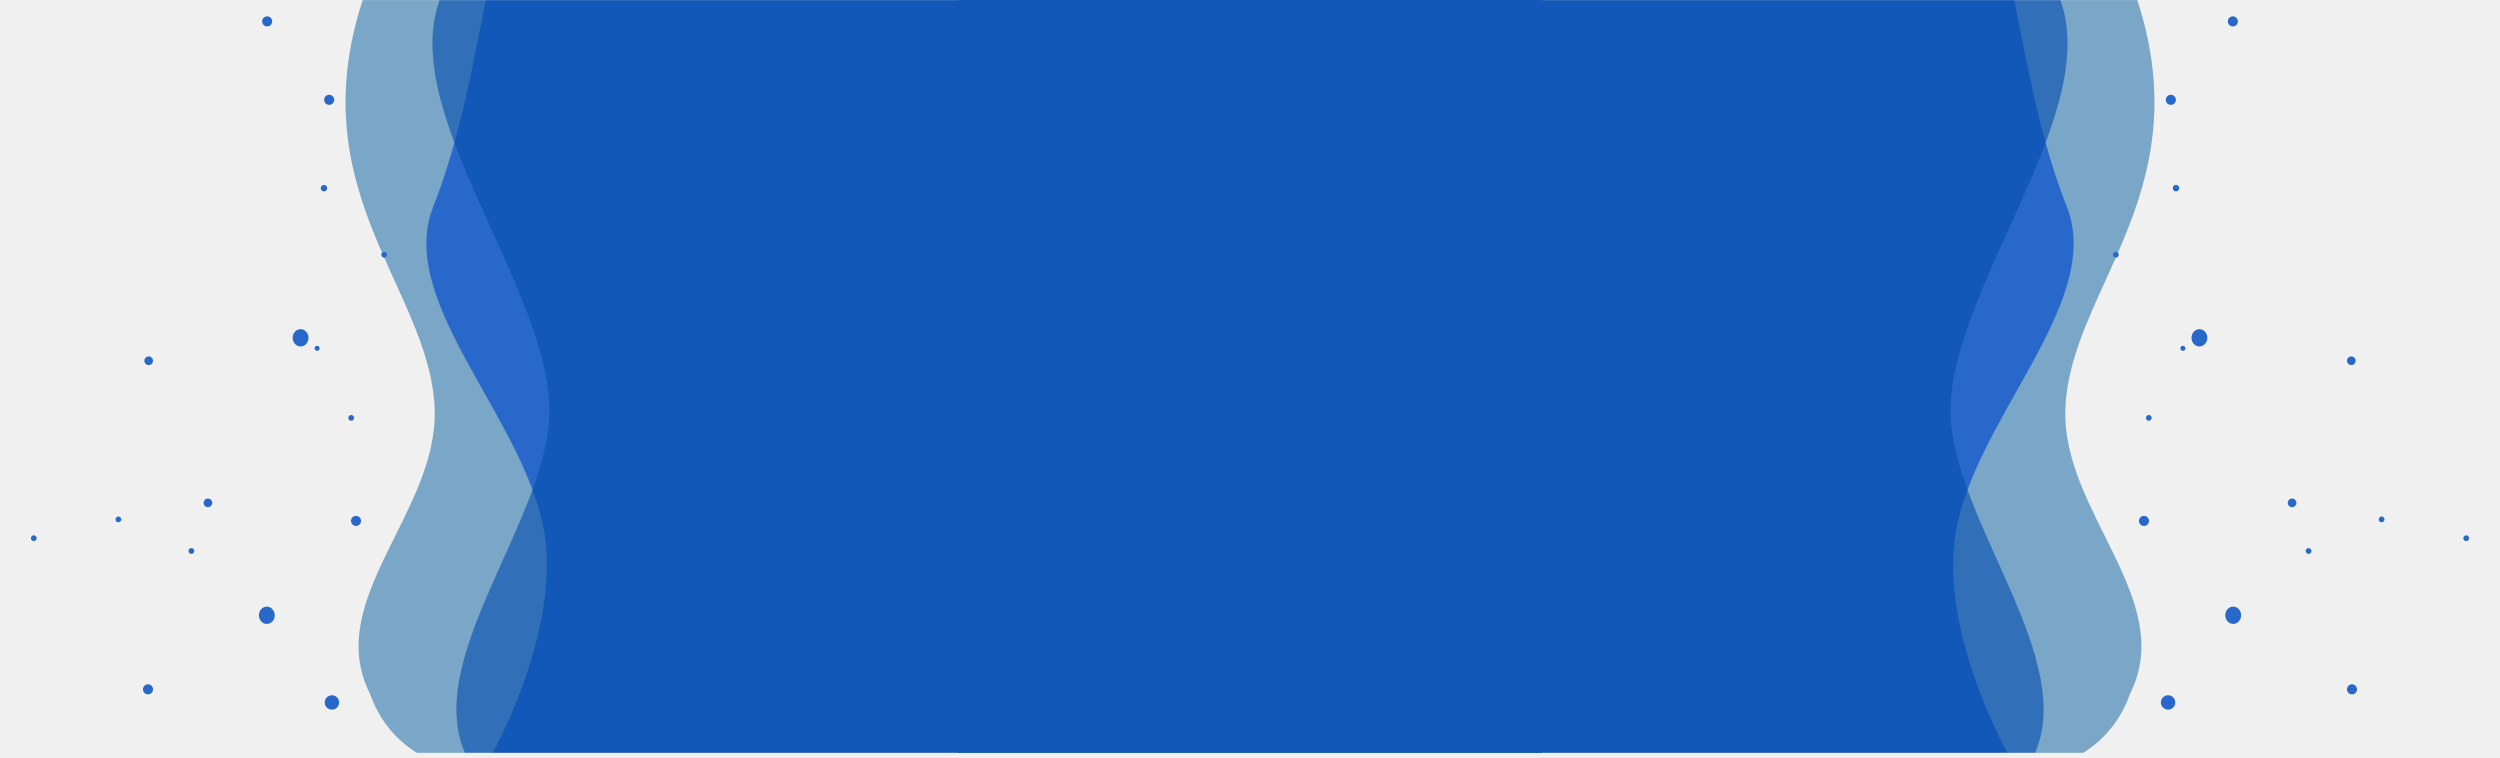
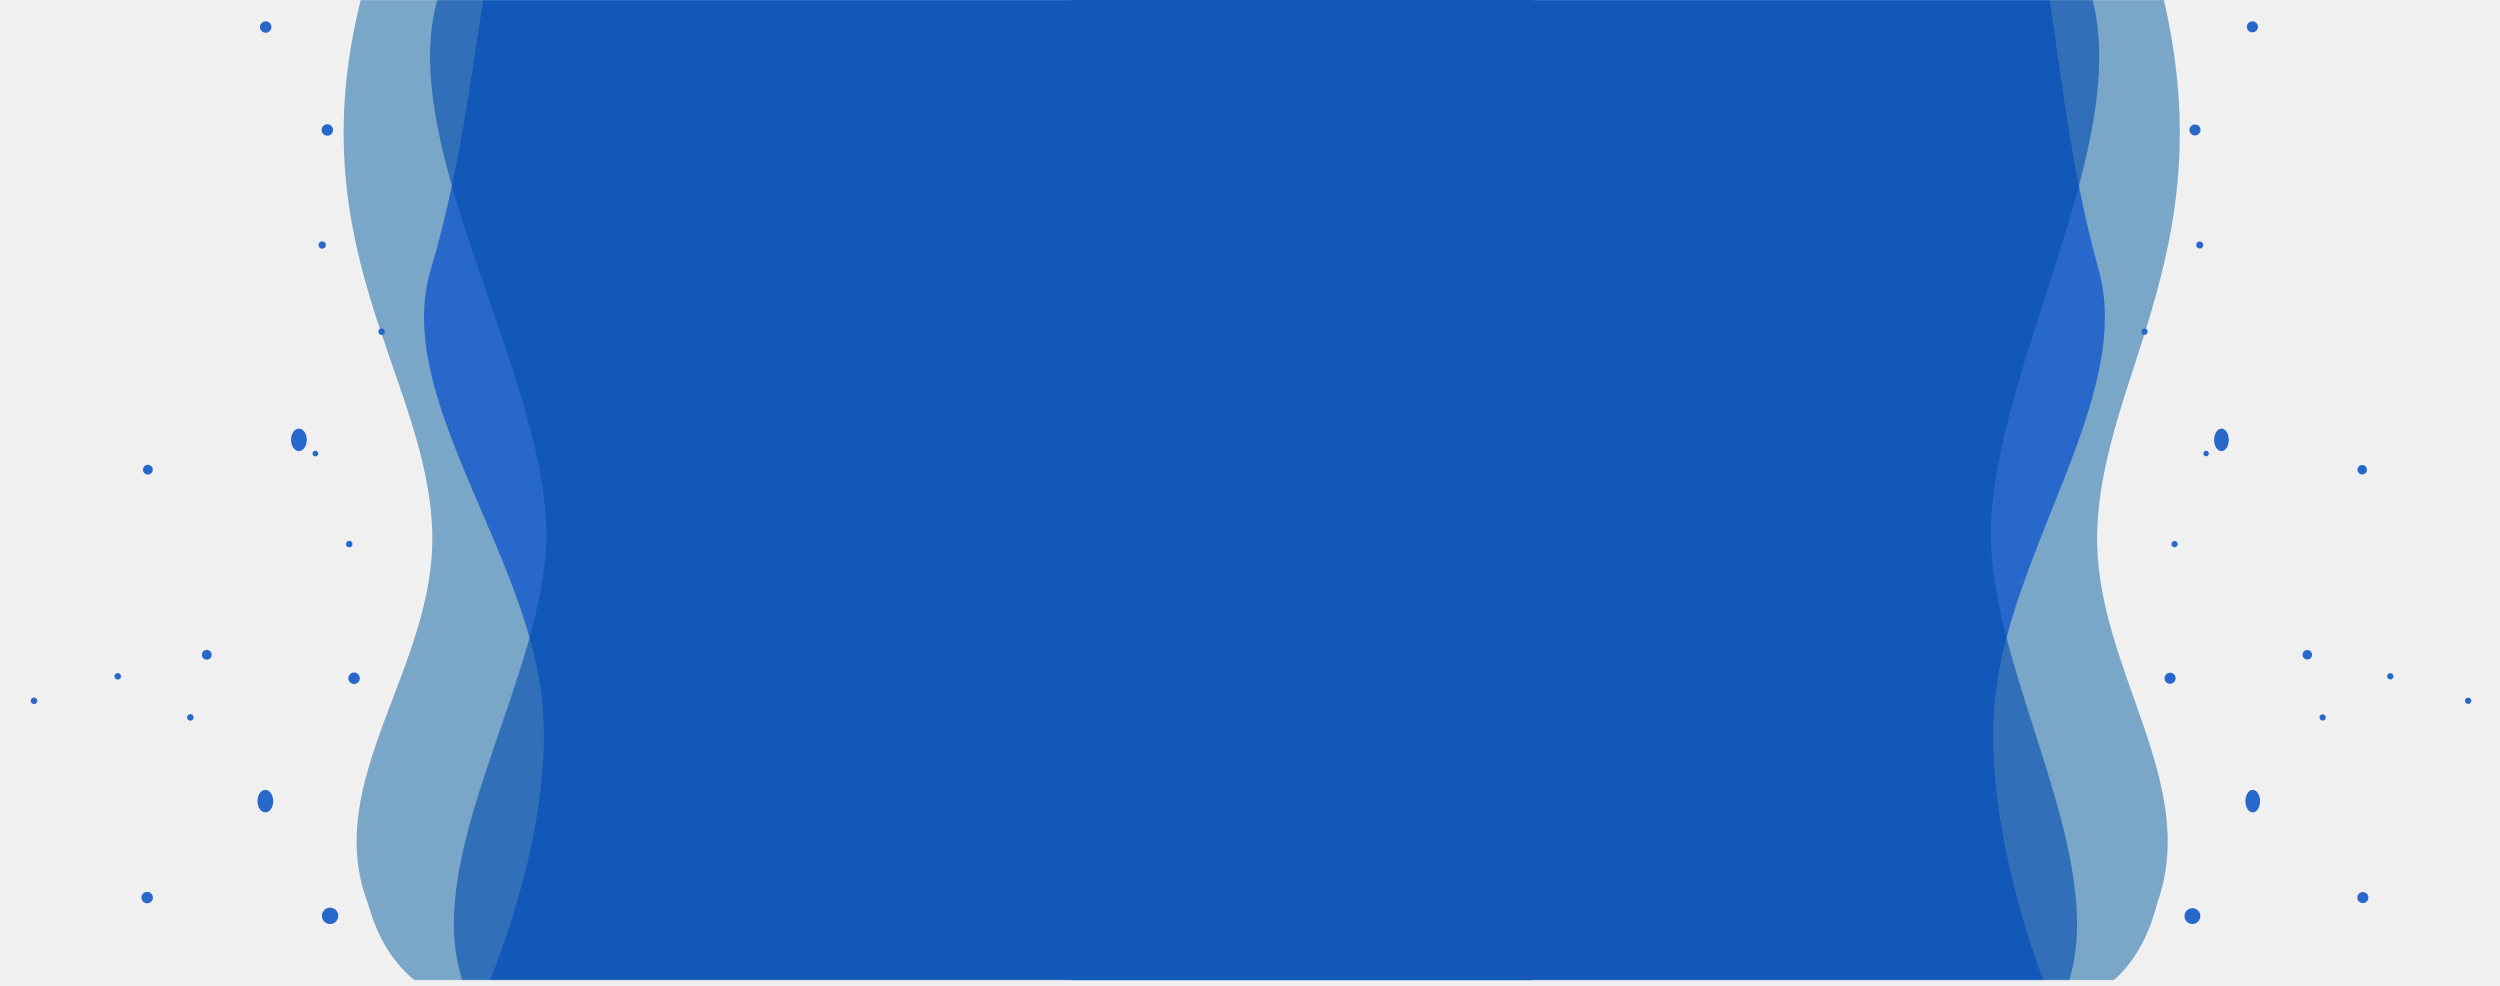
- <svg xmlns="http://www.w3.org/2000/svg" width="3826" height="1160" viewBox="0 0 3826 1160" fill="none">
-   <mask id="mask0_3860_71" style="mask-type:alpha" maskUnits="userSpaceOnUse" x="0" y="0" width="2360" height="1152">
-     <rect x="0.5" y="0.5" width="2359" height="1151" fill="white" stroke="black" />
+ <svg xmlns="http://www.w3.org/2000/svg" width="3826" height="1508" viewBox="0 0 3826 1508" fill="none">
+   <mask id="mask0_3860_71" style="mask-type:alpha" maskUnits="userSpaceOnUse" x="0" y="0" width="2347" height="1500">
+     <rect x="0.5" y="0.5" width="2346" height="1499" fill="white" stroke="black" />
  </mask>
  <g mask="url(#mask0_3860_71)">
-     <path fill-rule="evenodd" clip-rule="evenodd" d="M2480.29 -30.97L2480.29 1163.03L991.294 1163.03C991.294 1163.03 639.985 1271.4 566.187 1061.65C493.925 918.294 670.28 783.91 665.203 626.618C659.12 438.167 444.294 285.03 566.187 -30.97L2480.29 -30.97Z" fill="#7AA6C8" />
-     <path fill-rule="evenodd" clip-rule="evenodd" d="M2480.29 -34.971L2480.29 1156.6L751.505 1156.6C751.505 1156.6 850.622 982.982 835.291 832.265C816.924 651.693 603.667 467.045 662.912 316.691C713.14 189.22 730.539 50.106 751.505 -34.97C751.505 -34.97 884.825 -36.298 956.295 -34.97L2480.29 -34.971Z" fill="#2768CA" />
-     <path fill-rule="evenodd" clip-rule="evenodd" d="M2476.29 -30.97L2476.3 1160.03C2476.3 1160.03 1093.24 1160.23 715.292 1160.03C639.616 1011.42 844.281 791.147 840.769 624.164C836.561 424.103 580.498 138.11 688.295 -30.971L2476.29 -30.97Z" fill="#0750AF" fill-opacity="0.63" />
-     <circle cx="51.702" cy="823.657" r="4.406" fill="#2768CA" />
-     <circle cx="292.914" cy="843.22" r="4.406" fill="#2768CA" />
-     <circle cx="587.89" cy="389.821" r="4.406" fill="#2768CA" />
-     <ellipse cx="408.345" cy="941.61" rx="12.123" ry="13.234" fill="#2768CA" />
-     <circle cx="507.963" cy="1075.02" r="11.014" fill="#2768CA" />
-     <ellipse cx="459.999" cy="516.979" rx="12.123" ry="13.234" fill="#2768CA" />
-     <circle cx="495.84" cy="287.978" r="4.956" fill="#2768CA" />
-     <circle cx="544.859" cy="797.189" r="7.71" fill="#2768CA" />
-     <circle cx="226.503" cy="1054.96" r="7.71" fill="#2768CA" />
-     <circle cx="503.747" cy="152.764" r="7.71" fill="#2768CA" />
-     <circle cx="408.872" cy="32.74" r="7.71" fill="#2768CA" />
-     <circle cx="485.299" cy="533.09" r="3.855" fill="#2768CA" />
-     <circle cx="537.48" cy="639.535" r="4.406" fill="#2768CA" />
-     <circle cx="318.215" cy="769.571" r="6.608" fill="#2768CA" />
-     <circle cx="227.557" cy="552.078" r="6.608" fill="#2768CA" />
-     <circle cx="181.174" cy="794.888" r="4.406" fill="#2768CA" />
+     <path fill-rule="evenodd" clip-rule="evenodd" d="M2466.63 -40.326L2466.63 1514.36L985.833 1514.36C985.833 1514.36 636.459 1655.47 563.068 1382.36C491.203 1195.69 666.587 1020.72 661.538 815.909C655.489 570.531 441.846 371.132 563.068 -40.326L2466.63 -40.326Z" fill="#7AA6C8" />
+     <path fill-rule="evenodd" clip-rule="evenodd" d="M2466.63 -45.534L2466.63 1505.98L747.364 1505.98C747.364 1505.98 845.936 1279.93 830.689 1083.68C812.423 848.558 600.341 608.132 659.26 412.358C709.21 246.381 726.514 65.243 747.364 -45.534C747.364 -45.534 879.95 -47.263 951.026 -45.534L2466.63 -45.534Z" fill="#2768CA" />
+     <path fill-rule="evenodd" clip-rule="evenodd" d="M2462.65 -40.326L2462.65 1510.46C2462.65 1510.46 1087.21 1510.71 711.352 1510.46C636.093 1316.95 839.63 1030.14 836.137 812.714C831.952 552.218 577.3 179.831 684.503 -40.326L2462.65 -40.326Z" fill="#0750AF" fill-opacity="0.63" />
+     <circle cx="52.048" cy="1072.47" r="5.013" fill="#2768CA" />
+     <circle cx="291.3" cy="1097.94" r="5.013" fill="#2768CA" />
+     <circle cx="584.019" cy="507.579" r="5.013" fill="#2768CA" />
+     <ellipse cx="406.096" cy="1226.05" rx="12.056" ry="17.231" fill="#2768CA" />
+     <circle cx="505.165" cy="1401.57" r="12.533" fill="#2768CA" />
+     <ellipse cx="457.465" cy="673.15" rx="12.056" ry="17.231" fill="#2768CA" />
+     <circle cx="493.109" cy="374.972" r="5.64" fill="#2768CA" />
+     <circle cx="541.858" cy="1038.01" r="8.773" fill="#2768CA" />
+     <circle cx="225.255" cy="1373.64" r="8.773" fill="#2768CA" />
+     <circle cx="500.973" cy="198.911" r="8.773" fill="#2768CA" />
+     <circle cx="406.62" cy="41.364" r="8.773" fill="#2768CA" />
+     <circle cx="482.626" cy="694.127" r="4.387" fill="#2768CA" />
+     <circle cx="534.519" cy="832.728" r="5.013" fill="#2768CA" />
+     <circle cx="316.462" cy="1002.05" r="7.52" fill="#2768CA" />
+     <circle cx="226.303" cy="718.851" r="7.52" fill="#2768CA" />
+     <circle cx="180.176" cy="1035.01" r="5.013" fill="#2768CA" />
  </g>
-   <mask id="mask1_3860_71" style="mask-type:alpha" maskUnits="userSpaceOnUse" x="1466" y="0" width="2360" height="1152">
-     <rect x="-0.5" y="0.5" width="2359" height="1151" transform="matrix(-1 0 0 1 3825 0)" fill="white" stroke="black" />
+   <mask id="mask1_3860_71" style="mask-type:alpha" maskUnits="userSpaceOnUse" x="1639" y="0" width="2187" height="1500">
+     <rect x="-0.5" y="0.5" width="2186" height="1499" transform="matrix(-1 0 0 1 3825 0)" fill="white" stroke="black" />
  </mask>
  <g mask="url(#mask1_3860_71)">
-     <path fill-rule="evenodd" clip-rule="evenodd" d="M1345.71 -30.97L1345.71 1163.03L2834.71 1163.03C2834.71 1163.03 3186.01 1271.4 3259.81 1061.65C3332.07 918.294 3155.72 783.91 3160.8 626.618C3166.88 438.167 3381.7 285.03 3259.81 -30.97L1345.71 -30.97Z" fill="#7AA6C8" />
-     <path fill-rule="evenodd" clip-rule="evenodd" d="M1345.71 -34.971L1345.71 1156.6L3074.5 1156.6C3074.5 1156.6 2975.38 982.982 2990.71 832.265C3009.08 651.693 3222.33 467.045 3163.09 316.691C3112.86 189.22 3095.46 50.106 3074.5 -34.97C3074.5 -34.97 2941.18 -36.298 2869.71 -34.97L1345.71 -34.971Z" fill="#2768CA" />
-     <path fill-rule="evenodd" clip-rule="evenodd" d="M1349.7 -30.97L1349.7 1160.03C1349.7 1160.03 2732.76 1160.23 3110.71 1160.03C3186.38 1011.42 2981.72 791.147 2985.23 624.164C2989.44 424.103 3245.5 138.11 3137.7 -30.971L1349.7 -30.97Z" fill="#0750AF" fill-opacity="0.63" />
-     <circle cx="4.406" cy="4.406" r="4.406" transform="matrix(-1 0 0 1 3778.7 819.251)" fill="#2768CA" />
-     <circle cx="4.406" cy="4.406" r="4.406" transform="matrix(-1 0 0 1 3537.49 838.814)" fill="#2768CA" />
-     <circle cx="4.406" cy="4.406" r="4.406" transform="matrix(-1 0 0 1 3242.52 385.415)" fill="#2768CA" />
-     <ellipse cx="12.123" cy="13.234" rx="12.123" ry="13.234" transform="matrix(-1 0 0 1 3429.78 928.376)" fill="#2768CA" />
-     <circle cx="11.014" cy="11.014" r="11.014" transform="matrix(-1 0 0 1 3329.05 1064)" fill="#2768CA" />
-     <ellipse cx="12.123" cy="13.234" rx="12.123" ry="13.234" transform="matrix(-1 0 0 1 3378.12 503.746)" fill="#2768CA" />
-     <circle cx="4.956" cy="4.956" r="4.956" transform="matrix(-1 0 0 1 3335.12 283.022)" fill="#2768CA" />
-     <circle cx="7.71" cy="7.71" r="7.71" transform="matrix(-1 0 0 1 3288.85 789.479)" fill="#2768CA" />
-     <circle cx="7.71" cy="7.71" r="7.71" transform="matrix(-1 0 0 1 3607.21 1047.25)" fill="#2768CA" />
-     <circle cx="7.71" cy="7.71" r="7.71" transform="matrix(-1 0 0 1 3329.96 145.054)" fill="#2768CA" />
-     <circle cx="7.71" cy="7.71" r="7.71" transform="matrix(-1 0 0 1 3424.84 25.0298)" fill="#2768CA" />
-     <circle cx="3.855" cy="3.855" r="3.855" transform="matrix(-1 0 0 1 3344.56 529.235)" fill="#2768CA" />
-     <circle cx="4.406" cy="4.406" r="4.406" transform="matrix(-1 0 0 1 3292.93 635.129)" fill="#2768CA" />
-     <circle cx="6.608" cy="6.608" r="6.608" transform="matrix(-1 0 0 1 3514.39 762.962)" fill="#2768CA" />
-     <circle cx="6.608" cy="6.608" r="6.608" transform="matrix(-1 0 0 1 3605.05 545.469)" fill="#2768CA" />
-     <circle cx="4.406" cy="4.406" r="4.406" transform="matrix(-1 0 0 1 3649.23 790.482)" fill="#2768CA" />
+     <path fill-rule="evenodd" clip-rule="evenodd" d="M1527.52 -40.326L1527.52 1514.36L2907.37 1514.36C2907.37 1514.36 3232.93 1655.47 3301.32 1382.36C3368.28 1195.69 3204.85 1020.72 3209.56 815.909C3215.2 570.53 3414.27 371.132 3301.32 -40.326L1527.52 -40.326Z" fill="#7AA6C8" />
+     <path fill-rule="evenodd" clip-rule="evenodd" d="M1527.52 -45.534L1527.52 1505.98L3129.58 1505.98C3129.58 1505.98 3037.73 1279.93 3051.94 1083.68C3068.96 848.558 3266.58 608.132 3211.68 412.358C3165.14 246.381 3149.01 65.243 3129.58 -45.534C3129.58 -45.534 3006.04 -47.263 2939.81 -45.534L1527.52 -45.534Z" fill="#2768CA" />
+     <path fill-rule="evenodd" clip-rule="evenodd" d="M1531.23 -40.326L1531.23 1510.46C1531.23 1510.46 2812.9 1510.71 3163.14 1510.46C3233.27 1316.95 3043.61 1030.14 3046.86 812.714C3050.76 552.218 3288.05 179.831 3188.16 -40.326L1531.23 -40.326Z" fill="#0750AF" fill-opacity="0.63" />
+     <circle cx="4.839" cy="4.839" r="4.839" transform="matrix(-1 0 0 1 3782.17 1067.63)" fill="#2768CA" />
+     <circle cx="4.839" cy="4.839" r="4.839" transform="matrix(-1 0 0 1 3559.4 1093.1)" fill="#2768CA" />
+     <circle cx="4.839" cy="4.839" r="4.839" transform="matrix(-1 0 0 1 3286.8 502.74)" fill="#2768CA" />
+     <ellipse cx="11.234" cy="17.231" rx="11.234" ry="17.231" transform="matrix(-1 0 0 1 3458.82 1208.82)" fill="#2768CA" />
+     <circle cx="12.098" cy="12.098" r="12.098" transform="matrix(-1 0 0 1 3367.37 1389.9)" fill="#2768CA" />
+     <ellipse cx="11.234" cy="17.231" rx="11.234" ry="17.231" transform="matrix(-1 0 0 1 3410.96 655.919)" fill="#2768CA" />
+     <circle cx="5.444" cy="5.444" r="5.444" transform="matrix(-1 0 0 1 3371.95 369.527)" fill="#2768CA" />
+     <circle cx="8.469" cy="8.469" r="8.469" transform="matrix(-1 0 0 1 3329.55 1029.54)" fill="#2768CA" />
+     <circle cx="8.469" cy="8.469" r="8.469" transform="matrix(-1 0 0 1 3624.57 1365.18)" fill="#2768CA" />
+     <circle cx="8.469" cy="8.469" r="8.469" transform="matrix(-1 0 0 1 3367.65 190.442)" fill="#2768CA" />
+     <circle cx="8.469" cy="8.469" r="8.469" transform="matrix(-1 0 0 1 3455.57 32.5908)" fill="#2768CA" />
+     <circle cx="4.234" cy="4.234" r="4.234" transform="matrix(-1 0 0 1 3380.51 689.893)" fill="#2768CA" />
+     <circle cx="4.839" cy="4.839" r="4.839" transform="matrix(-1 0 0 1 3332.76 827.889)" fill="#2768CA" />
+     <circle cx="7.259" cy="7.259" r="7.259" transform="matrix(-1 0 0 1 3538.37 994.786)" fill="#2768CA" />
+     <circle cx="7.259" cy="7.259" r="7.259" transform="matrix(-1 0 0 1 3622.38 711.592)" fill="#2768CA" />
+     <circle cx="4.839" cy="4.839" r="4.839" transform="matrix(-1 0 0 1 3662.95 1030.17)" fill="#2768CA" />
  </g>
</svg>
